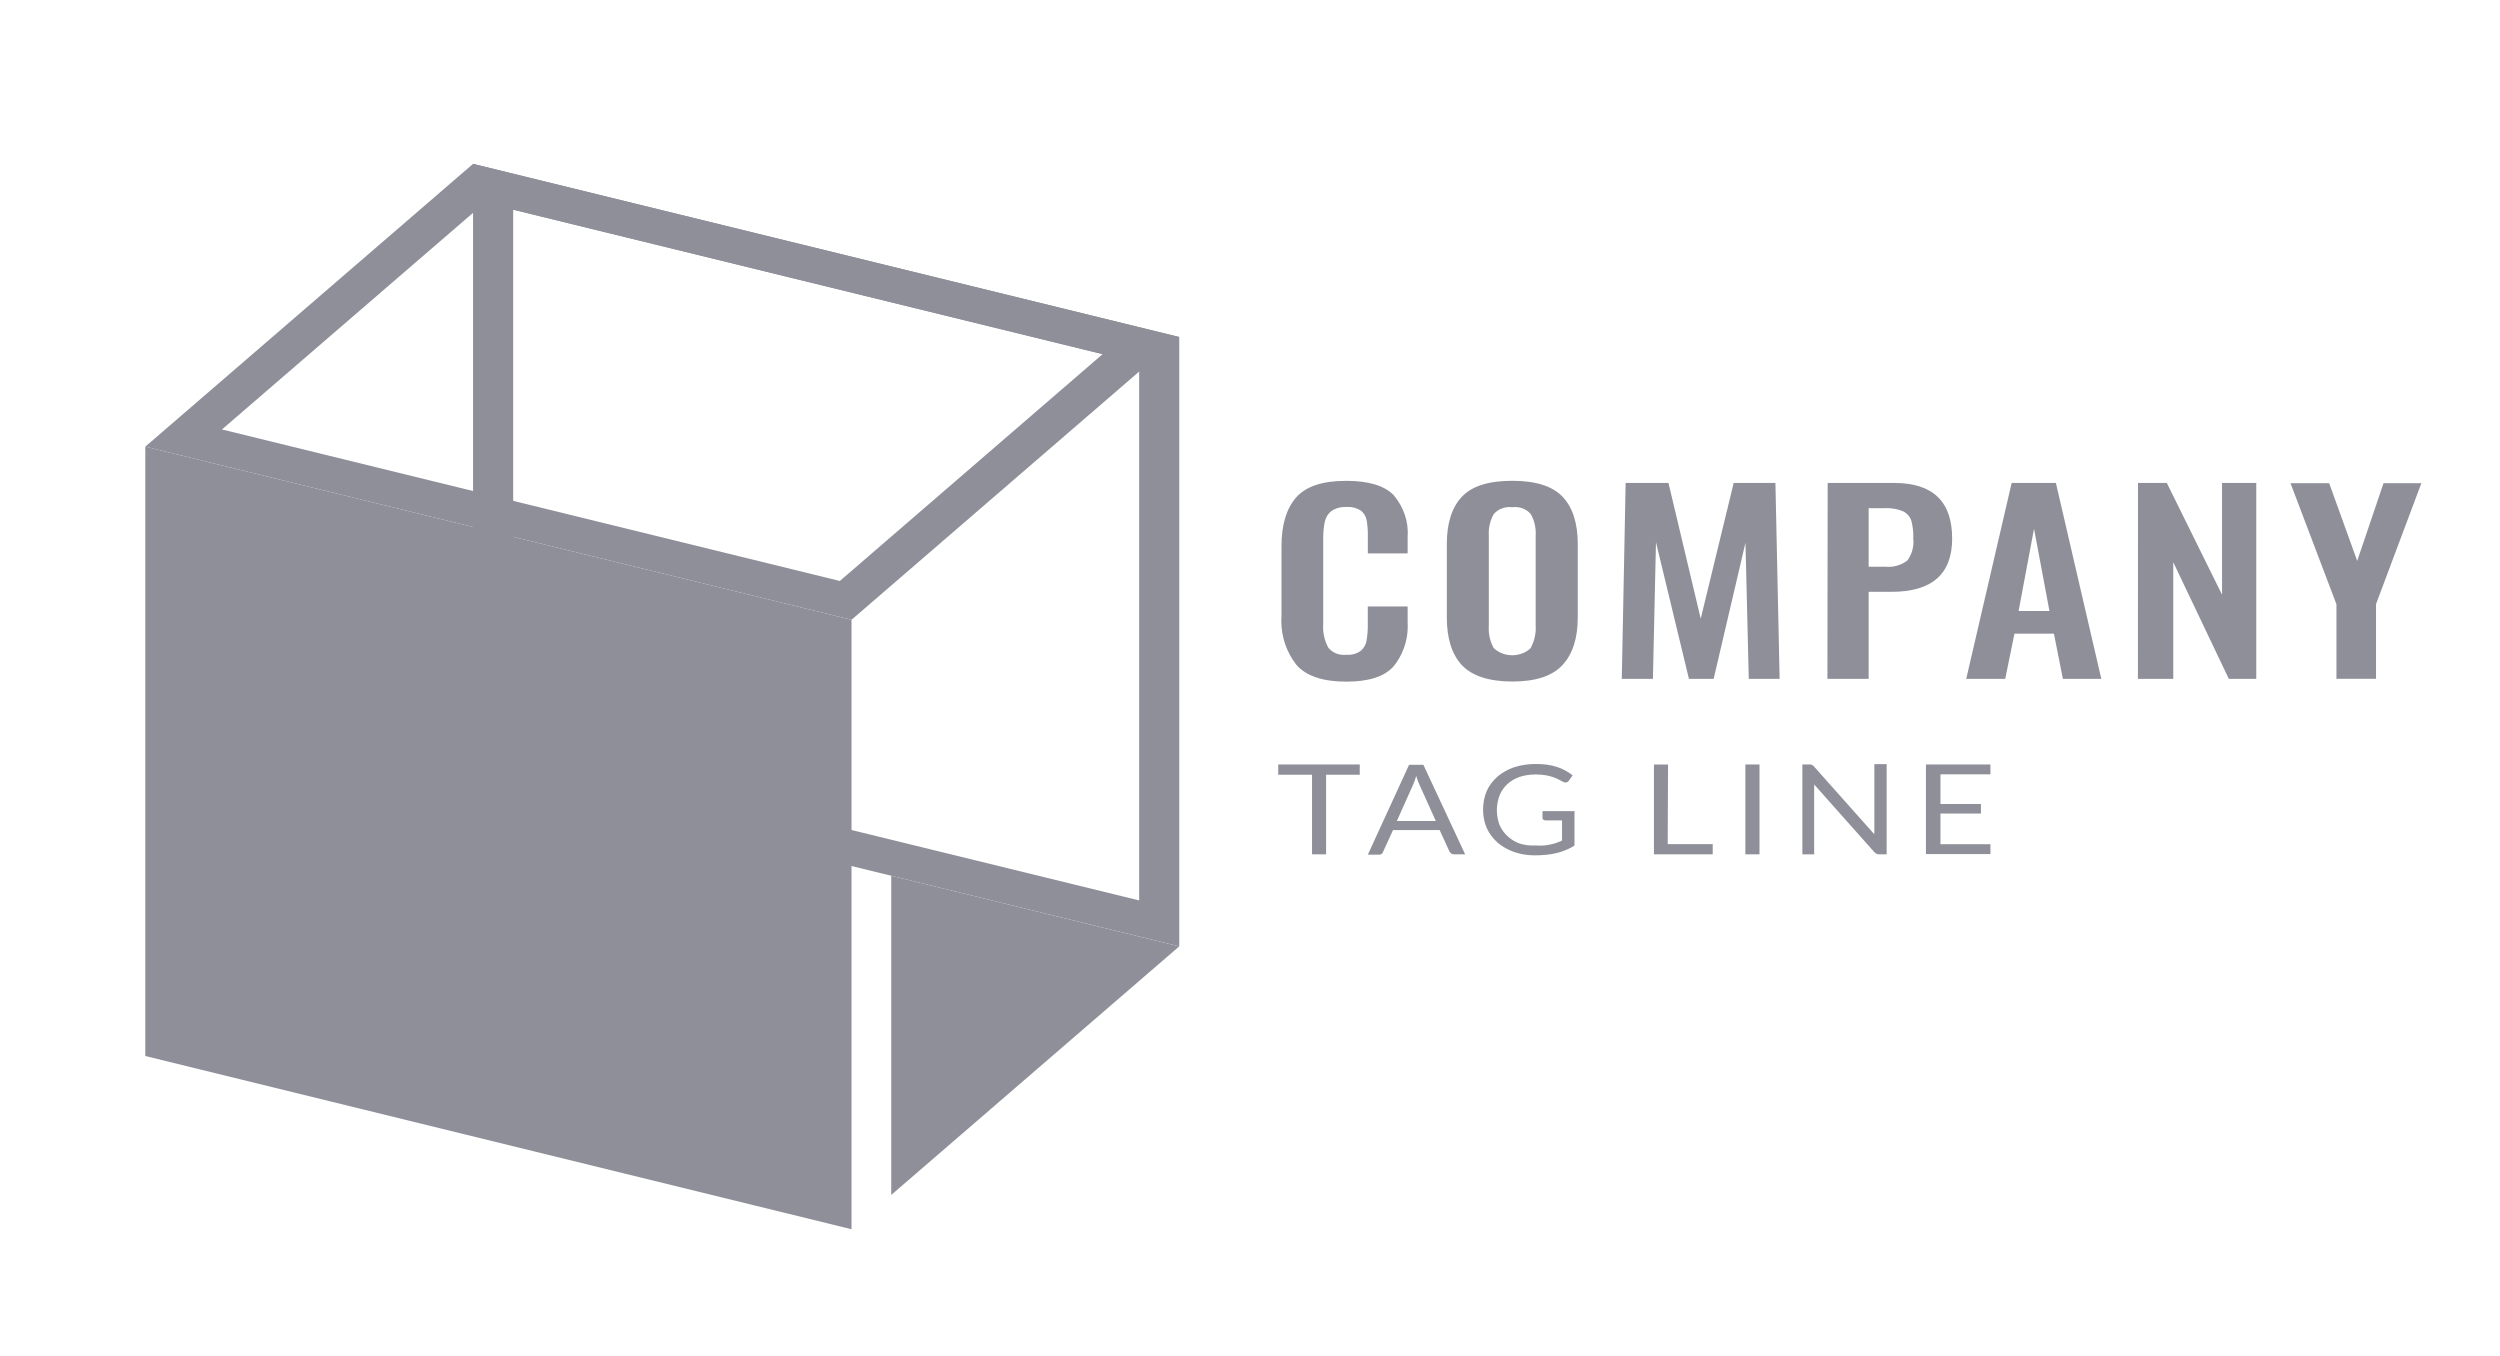
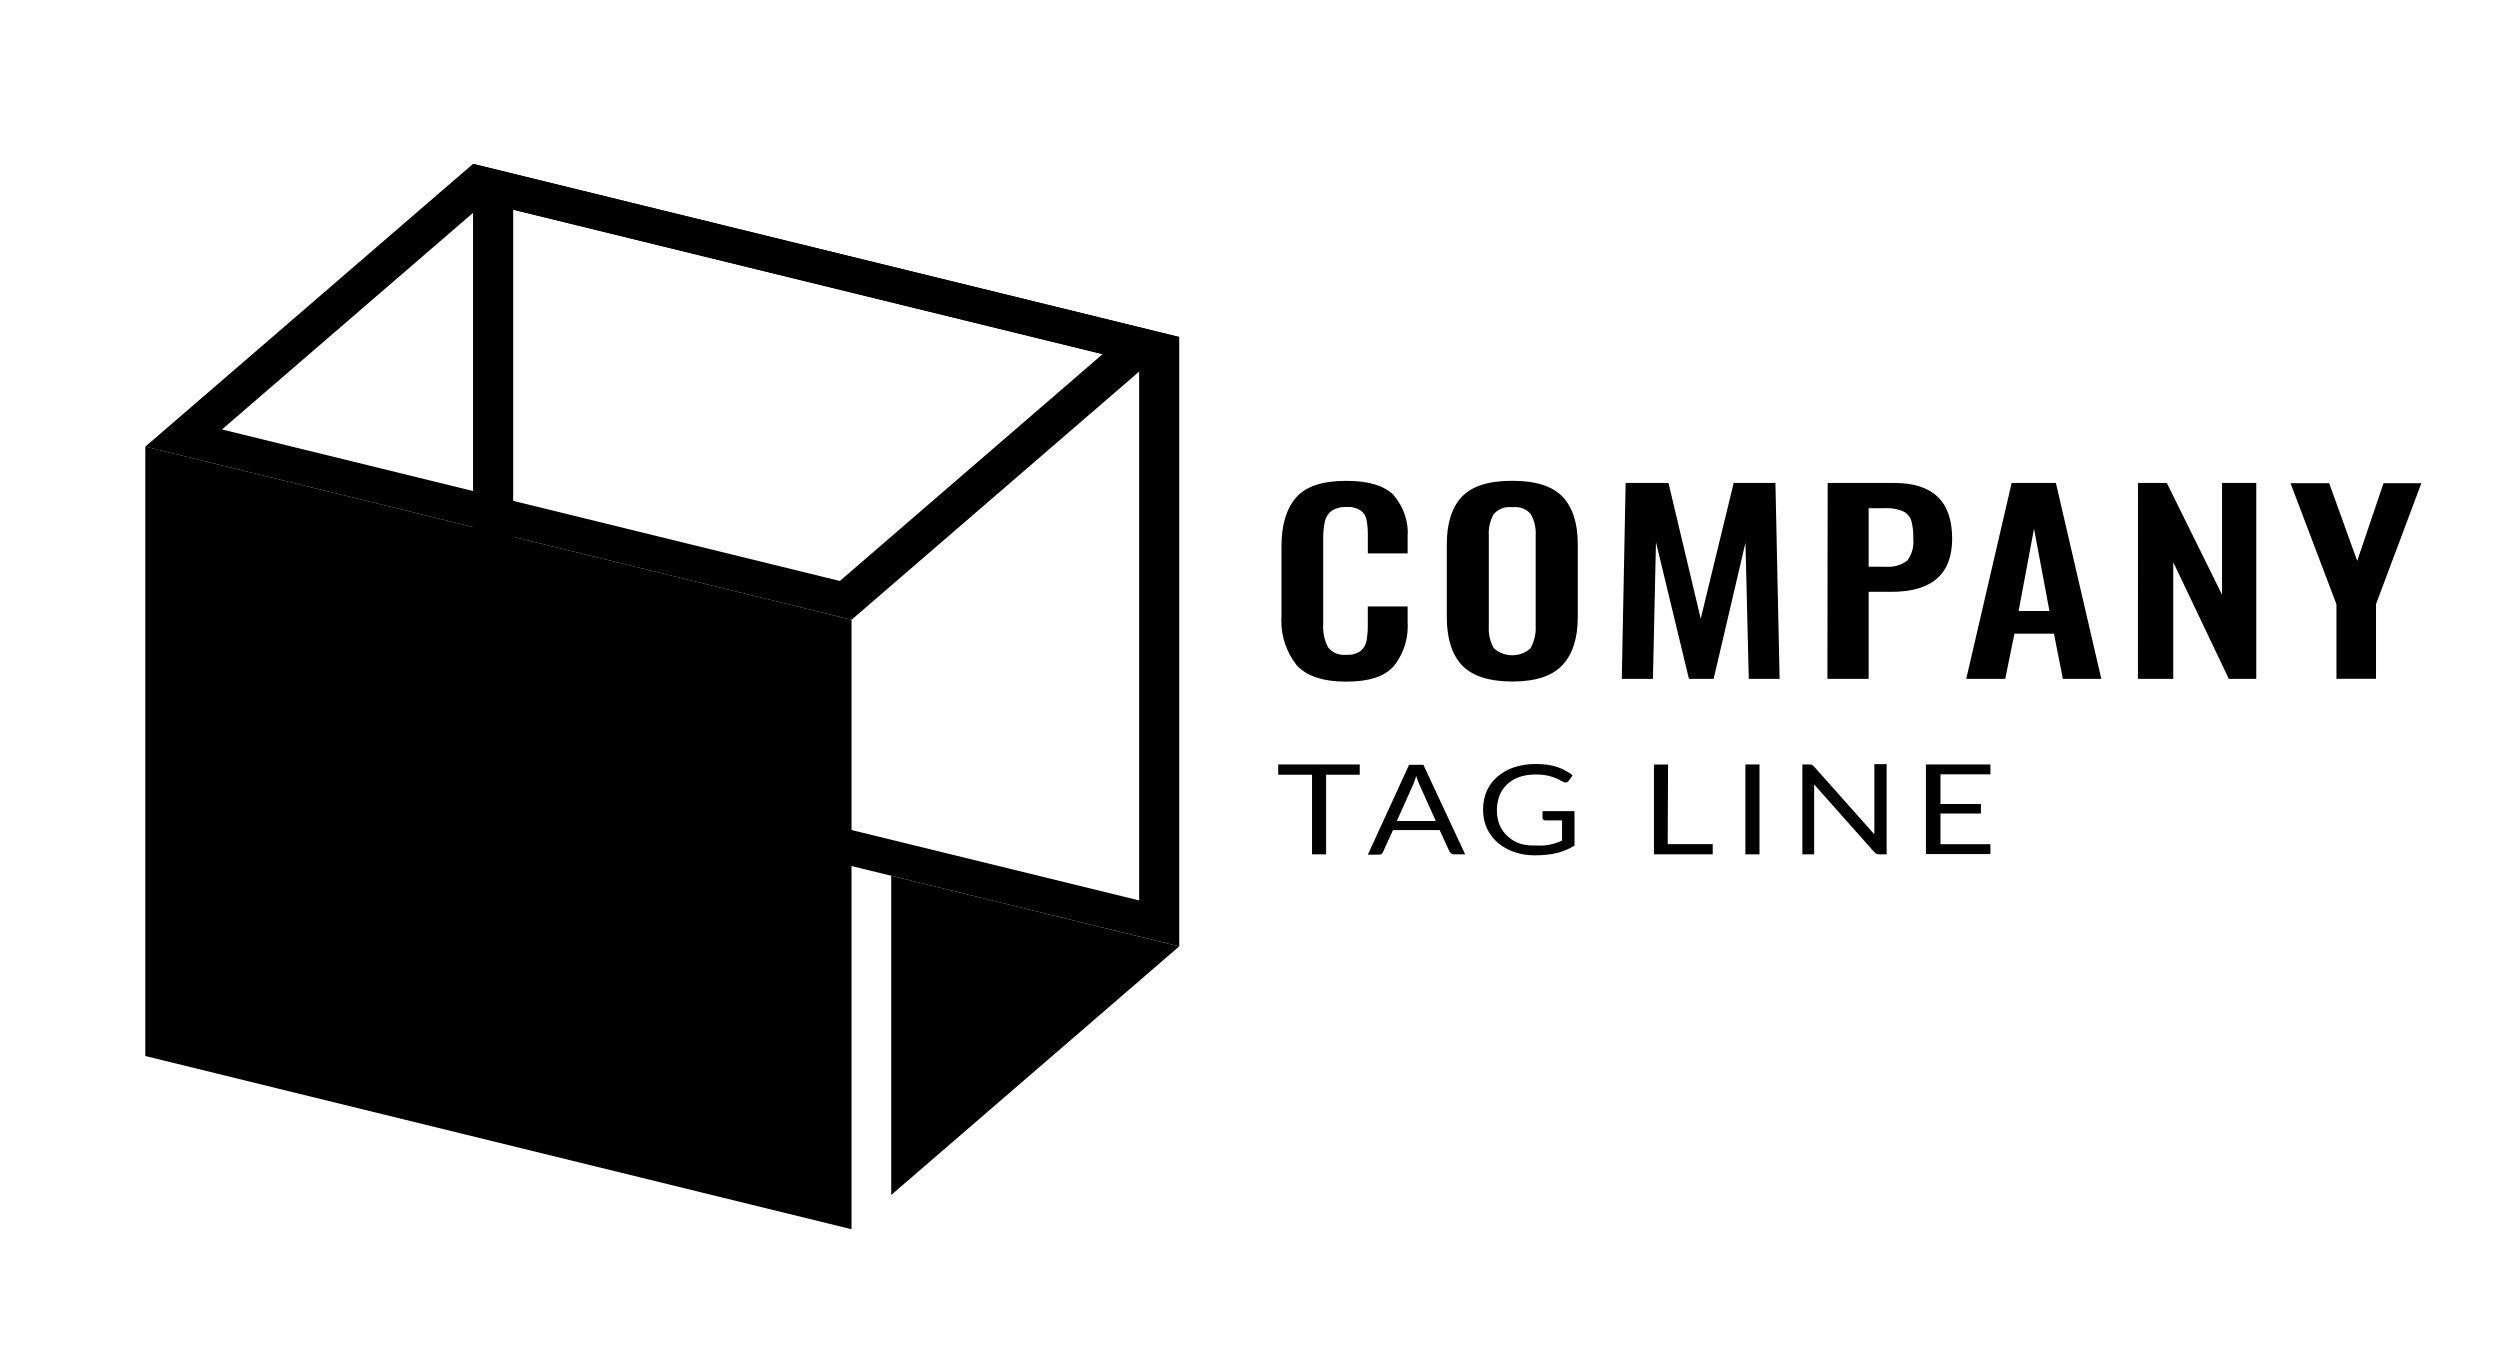
<svg xmlns="http://www.w3.org/2000/svg" version="1.1" width="59" height="32" viewBox="0 0 59 32">
-   <path fill="#8e8f99" d="M30.589 15.682c-0.219-0.282-0.35-0.64-0.35-1.029 0-0.038 0.001-0.076 0.004-0.114l-0 0.005v-1.65c0-0.506 0.115-0.89 0.345-1.153s0.624-0.394 1.183-0.393c0.526 0 0.898 0.112 1.119 0.336 0.24 0.286 0.357 0.635 0.33 0.987v0.389h-0.939v-0.393c0.003-0.129-0.006-0.257-0.027-0.385-0.016-0.093-0.064-0.172-0.133-0.228l-0.001-0.001c-0.084-0.056-0.188-0.090-0.3-0.090-0.014 0-0.029 0.001-0.043 0.002l0.002-0c-0.012-0.001-0.027-0.001-0.041-0.001-0.118 0-0.228 0.036-0.319 0.097l0.002-0.001c-0.078 0.062-0.133 0.149-0.155 0.249l-0.001 0.003c-0.024 0.113-0.037 0.243-0.037 0.376 0 0.011 0 0.023 0 0.034l-0-0.002v2.003c-0.002 0.023-0.003 0.049-0.003 0.075 0 0.178 0.046 0.346 0.126 0.492l-0.003-0.005c0.049 0.060 0.112 0.107 0.184 0.136l0.003 0.001c0.076 0.029 0.16 0.040 0.243 0.031 0.12 0.009 0.24-0.024 0.333-0.091 0.072-0.060 0.123-0.145 0.14-0.241l0-0.002c0.022-0.133 0.032-0.267 0.029-0.401v-0.406h0.94v0.371c0.002 0.029 0.003 0.062 0.003 0.096 0 0.357-0.124 0.685-0.331 0.944l0.002-0.003c-0.215 0.245-0.583 0.367-1.124 0.367s-0.949-0.131-1.181-0.403zM34.501 15.699c-0.237-0.257-0.356-0.631-0.356-1.127v-1.736c0-0.49 0.119-0.861 0.356-1.113s0.634-0.377 1.191-0.376c0.553 0 0.947 0.126 1.185 0.376 0.238 0.252 0.358 0.623 0.358 1.113v1.736c0 0.49-0.121 0.866-0.362 1.125s-0.634 0.387-1.181 0.387-0.951-0.131-1.191-0.386zM36.129 15.282c0.085-0.161 0.124-0.337 0.113-0.514v-2.126c0.001-0.017 0.002-0.036 0.002-0.056 0-0.164-0.042-0.318-0.115-0.452l0.002 0.005c-0.050-0.062-0.114-0.109-0.188-0.138l-0.003-0.001c-0.055-0.021-0.118-0.034-0.184-0.034-0.023 0-0.045 0.001-0.067 0.004l0.003-0c-0.019-0.002-0.041-0.004-0.063-0.004-0.067 0-0.131 0.012-0.19 0.035l0.004-0.001c-0.078 0.029-0.143 0.076-0.193 0.137l-0.001 0.001c-0.086 0.157-0.125 0.33-0.113 0.503v2.136c-0.012 0.177 0.027 0.353 0.113 0.514 0.055 0.054 0.122 0.097 0.198 0.127 0.072 0.029 0.155 0.046 0.241 0.046s0.17-0.017 0.246-0.047l-0.004 0.002c0.076-0.030 0.143-0.074 0.198-0.127v-0.010zM38.365 11.398h1.011l0.761 3.203 0.778-3.203h0.985l0.099 4.623h-0.728l-0.078-3.213-0.751 3.213h-0.583l-0.778-3.225-0.072 3.225h-0.735l0.091-4.623zM43.133 11.398h1.576c0.907 0 1.362 0.438 1.362 1.313 0 0.838-0.478 1.257-1.434 1.256h-0.537v2.055h-0.973l0.006-4.623zM44.479 13.374c0.096 0.010 0.194 0.003 0.286-0.023 0.093-0.025 0.177-0.067 0.249-0.123 0.090-0.122 0.144-0.276 0.144-0.442 0-0.028-0.002-0.056-0.005-0.083l0 0.003c0.001-0.016 0.001-0.035 0.001-0.053 0-0.13-0.017-0.257-0.050-0.377l0.002 0.010c-0.016-0.049-0.040-0.092-0.072-0.127l0 0c-0.034-0.038-0.075-0.069-0.121-0.092l-0.002-0.001c-0.113-0.047-0.244-0.075-0.382-0.075-0.019 0-0.037 0.001-0.055 0.002l0.003-0h-0.377v1.382h0.377zM47.474 11.398h1.045l1.072 4.623h-0.907l-0.211-1.066h-0.932l-0.218 1.066h-0.92l1.072-4.623zM48.367 14.419l-0.364-1.941-0.364 1.941h0.727zM50.456 11.398h0.681l1.303 2.637v-2.637h0.808v4.623h-0.648l-1.311-2.753v2.753h-0.834l0.002-4.623zM55.139 14.258l-1.083-2.854h0.913l0.661 1.833 0.621-1.833h0.893l-1.070 2.854v1.762h-0.934v-1.762zM32.090 18.042v0.242h-0.794v1.878h-0.332v-1.878h-0.798v-0.242h1.924zM34.578 20.162h-0.257c-0.002 0-0.004 0-0.007 0-0.024 0-0.047-0.008-0.065-0.020l0 0c-0.019-0.012-0.033-0.028-0.043-0.048l-0-0.001-0.23-0.503h-1.101l-0.23 0.503c-0.007 0.022-0.019 0.042-0.034 0.057v0c-0.019 0.013-0.042 0.020-0.066 0.020-0.002 0-0.004-0-0.007-0h-0.257l0.973-2.12h0.338l0.985 2.111zM32.967 19.375h0.918l-0.389-0.863c-0.025-0.054-0.050-0.121-0.070-0.189l-0.003-0.011c-0.014 0.040-0.025 0.079-0.037 0.113l-0.035 0.089-0.385 0.861zM36.255 19.954c0.061 0.003 0.122 0.003 0.183 0 0.053-0.005 0.105-0.013 0.156-0.025 0.056-0.012 0.103-0.025 0.148-0.041l-0.008 0.003c0.043-0.015 0.086-0.034 0.13-0.053v-0.477h-0.389c-0.001 0-0.003 0-0.005 0-0.008 0-0.017-0.001-0.024-0.004l0.001 0c-0.009-0.003-0.017-0.008-0.024-0.013l0 0c-0.006-0.005-0.011-0.010-0.015-0.017l-0-0c-0.003-0.006-0.005-0.012-0.005-0.019 0-0.001 0-0.002 0-0.002v0-0.163h0.755v0.813c-0.118 0.074-0.255 0.133-0.4 0.171l-0.010 0.002c-0.080 0.020-0.161 0.034-0.243 0.043-0.085 0.009-0.184 0.014-0.284 0.014-0 0-0 0-0 0v0c-0.003 0-0.007 0-0.011 0-0.172 0-0.336-0.029-0.489-0.083l0.010 0.003c-0.15-0.052-0.279-0.127-0.391-0.223l0.002 0.001c-0.104-0.092-0.189-0.204-0.249-0.33l-0.003-0.006c-0.056-0.125-0.089-0.272-0.089-0.426 0-0.005 0-0.010 0-0.015v0.001c-0-0.004-0-0.009-0-0.013 0-0.155 0.032-0.303 0.090-0.437l-0.003 0.007c0.056-0.126 0.142-0.24 0.251-0.336 0.111-0.095 0.243-0.17 0.389-0.22 0.167-0.054 0.344-0.081 0.522-0.079 0.091 0 0.181 0.006 0.27 0.018 0.079 0.011 0.157 0.029 0.231 0.054 0.069 0.022 0.134 0.050 0.194 0.084s0.117 0.070 0.17 0.111l-0.093 0.131c-0.008 0.012-0.019 0.022-0.032 0.028l-0 0c-0.013 0.007-0.028 0.011-0.044 0.011h-0c-0.022-0.001-0.043-0.007-0.061-0.017l0.001 0c-0.039-0.019-0.070-0.035-0.1-0.053l0.005 0.003c-0.037-0.020-0.080-0.040-0.125-0.055l-0.006-0.002c-0.050-0.018-0.11-0.034-0.171-0.046l-0.008-0.001c-0.070-0.012-0.151-0.018-0.234-0.018-0.005 0-0.009 0-0.014 0h0.001c-0.003-0-0.008-0-0.012-0-0.13 0-0.255 0.022-0.372 0.061l0.008-0.002c-0.111 0.038-0.206 0.096-0.286 0.169l0.001-0.001c-0.081 0.076-0.143 0.166-0.182 0.263-0.041 0.105-0.065 0.227-0.065 0.354s0.024 0.249 0.068 0.36l-0.002-0.007c0.043 0.099 0.109 0.19 0.195 0.267 0.080 0.073 0.177 0.13 0.284 0.168 0.124 0.037 0.255 0.051 0.385 0.042zM39.357 19.921h1.063v0.242h-1.387v-2.12h0.333l-0.008 1.878zM41.524 20.162h-0.333v-2.12h0.333v2.12zM42.761 18.052c0.020 0.010 0.037 0.023 0.051 0.039l0 0 1.422 1.598c-0.001-0.011-0.001-0.024-0.001-0.038s0.001-0.026 0.002-0.039l-0 0.002v-1.58h0.29v2.129h-0.167c-0.003 0-0.007 0-0.011 0-0.022 0-0.043-0.005-0.062-0.013l0.001 0c-0.020-0.011-0.038-0.024-0.052-0.040l-0-0-1.42-1.597v1.649h-0.278v-2.121h0.173c0.019 0 0.038 0.003 0.055 0.010zM46.974 18.042v0.233h-1.179v0.7h0.955v0.225h-0.955v0.723h1.179v0.233h-1.522v-2.115h1.522zM12.111 4.948l14.773 3.619v12.683l-14.773-3.617v-12.686zM11.164 3.867v14.382l16.666 4.085v-14.38l-16.666-4.086z" />
-   <path fill="#8e8f99" d="M20.096 29.010l-16.667-4.088v-14.381l16.667 4.086v14.383z" />
-   <path fill="#8e8f99" d="M11.44 4.785l14.58 3.574-6.2 5.352-14.582-3.576 6.202-5.35zM11.164 3.867l-7.735 6.674 16.667 4.086 7.734-6.674-16.666-4.086zM21.034 28.2l6.795-5.865-6.796-1.667v7.533z" />
+   <path d="M30.589 15.682c-0.219-0.282-0.35-0.64-0.35-1.029 0-0.038 0.001-0.076 0.004-0.114l-0 0.005v-1.65c0-0.506 0.115-0.89 0.345-1.153s0.624-0.394 1.183-0.393c0.526 0 0.898 0.112 1.119 0.336 0.24 0.286 0.357 0.635 0.33 0.987v0.389h-0.939v-0.393c0.003-0.129-0.006-0.257-0.027-0.385-0.016-0.093-0.064-0.172-0.133-0.228l-0.001-0.001c-0.084-0.056-0.188-0.090-0.3-0.090-0.014 0-0.029 0.001-0.043 0.002l0.002-0c-0.012-0.001-0.027-0.001-0.041-0.001-0.118 0-0.228 0.036-0.319 0.097l0.002-0.001c-0.078 0.062-0.133 0.149-0.155 0.249l-0.001 0.003c-0.024 0.113-0.037 0.243-0.037 0.376 0 0.011 0 0.023 0 0.034l-0-0.002v2.003c-0.002 0.023-0.003 0.049-0.003 0.075 0 0.178 0.046 0.346 0.126 0.492l-0.003-0.005c0.049 0.060 0.112 0.107 0.184 0.136l0.003 0.001c0.076 0.029 0.16 0.040 0.243 0.031 0.12 0.009 0.24-0.024 0.333-0.091 0.072-0.060 0.123-0.145 0.14-0.241l0-0.002c0.022-0.133 0.032-0.267 0.029-0.401v-0.406h0.94v0.371c0.002 0.029 0.003 0.062 0.003 0.096 0 0.357-0.124 0.685-0.331 0.944l0.002-0.003c-0.215 0.245-0.583 0.367-1.124 0.367s-0.949-0.131-1.181-0.403zM34.501 15.699c-0.237-0.257-0.356-0.631-0.356-1.127v-1.736c0-0.49 0.119-0.861 0.356-1.113s0.634-0.377 1.191-0.376c0.553 0 0.947 0.126 1.185 0.376 0.238 0.252 0.358 0.623 0.358 1.113v1.736c0 0.49-0.121 0.866-0.362 1.125s-0.634 0.387-1.181 0.387-0.951-0.131-1.191-0.386zM36.129 15.282c0.085-0.161 0.124-0.337 0.113-0.514v-2.126c0.001-0.017 0.002-0.036 0.002-0.056 0-0.164-0.042-0.318-0.115-0.452l0.002 0.005c-0.050-0.062-0.114-0.109-0.188-0.138l-0.003-0.001c-0.055-0.021-0.118-0.034-0.184-0.034-0.023 0-0.045 0.001-0.067 0.004l0.003-0c-0.019-0.002-0.041-0.004-0.063-0.004-0.067 0-0.131 0.012-0.19 0.035l0.004-0.001c-0.078 0.029-0.143 0.076-0.193 0.137l-0.001 0.001c-0.086 0.157-0.125 0.33-0.113 0.503v2.136c-0.012 0.177 0.027 0.353 0.113 0.514 0.055 0.054 0.122 0.097 0.198 0.127 0.072 0.029 0.155 0.046 0.241 0.046s0.17-0.017 0.246-0.047l-0.004 0.002c0.076-0.030 0.143-0.074 0.198-0.127v-0.010zM38.365 11.398h1.011l0.761 3.203 0.778-3.203h0.985l0.099 4.623h-0.728l-0.078-3.213-0.751 3.213h-0.583l-0.778-3.225-0.072 3.225h-0.735l0.091-4.623zM43.133 11.398h1.576c0.907 0 1.362 0.438 1.362 1.313 0 0.838-0.478 1.257-1.434 1.256h-0.537v2.055h-0.973l0.006-4.623zM44.479 13.374c0.096 0.010 0.194 0.003 0.286-0.023 0.093-0.025 0.177-0.067 0.249-0.123 0.090-0.122 0.144-0.276 0.144-0.442 0-0.028-0.002-0.056-0.005-0.083l0 0.003c0.001-0.016 0.001-0.035 0.001-0.053 0-0.13-0.017-0.257-0.050-0.377l0.002 0.010c-0.016-0.049-0.040-0.092-0.072-0.127l0 0c-0.034-0.038-0.075-0.069-0.121-0.092l-0.002-0.001c-0.113-0.047-0.244-0.075-0.382-0.075-0.019 0-0.037 0.001-0.055 0.002l0.003-0h-0.377v1.382h0.377zM47.474 11.398h1.045l1.072 4.623h-0.907l-0.211-1.066h-0.932l-0.218 1.066h-0.92l1.072-4.623zM48.367 14.419l-0.364-1.941-0.364 1.941h0.727zM50.456 11.398h0.681l1.303 2.637v-2.637h0.808v4.623h-0.648l-1.311-2.753v2.753h-0.834l0.002-4.623zM55.139 14.258l-1.083-2.854h0.913l0.661 1.833 0.621-1.833h0.893l-1.070 2.854v1.762h-0.934v-1.762zM32.090 18.042v0.242h-0.794v1.878h-0.332v-1.878h-0.798v-0.242h1.924zM34.578 20.162h-0.257c-0.002 0-0.004 0-0.007 0-0.024 0-0.047-0.008-0.065-0.020l0 0c-0.019-0.012-0.033-0.028-0.043-0.048l-0-0.001-0.23-0.503h-1.101l-0.23 0.503c-0.007 0.022-0.019 0.042-0.034 0.057v0c-0.019 0.013-0.042 0.020-0.066 0.020-0.002 0-0.004-0-0.007-0h-0.257l0.973-2.12h0.338l0.985 2.111zM32.967 19.375h0.918l-0.389-0.863c-0.025-0.054-0.050-0.121-0.070-0.189l-0.003-0.011c-0.014 0.040-0.025 0.079-0.037 0.113l-0.035 0.089-0.385 0.861zM36.255 19.954c0.061 0.003 0.122 0.003 0.183 0 0.053-0.005 0.105-0.013 0.156-0.025 0.056-0.012 0.103-0.025 0.148-0.041l-0.008 0.003c0.043-0.015 0.086-0.034 0.13-0.053v-0.477h-0.389c-0.001 0-0.003 0-0.005 0-0.008 0-0.017-0.001-0.024-0.004l0.001 0c-0.009-0.003-0.017-0.008-0.024-0.013l0 0c-0.006-0.005-0.011-0.010-0.015-0.017l-0-0c-0.003-0.006-0.005-0.012-0.005-0.019 0-0.001 0-0.002 0-0.002v0-0.163h0.755v0.813c-0.118 0.074-0.255 0.133-0.4 0.171l-0.010 0.002c-0.080 0.020-0.161 0.034-0.243 0.043-0.085 0.009-0.184 0.014-0.284 0.014-0 0-0 0-0 0v0c-0.003 0-0.007 0-0.011 0-0.172 0-0.336-0.029-0.489-0.083l0.010 0.003c-0.15-0.052-0.279-0.127-0.391-0.223l0.002 0.001c-0.104-0.092-0.189-0.204-0.249-0.33l-0.003-0.006c-0.056-0.125-0.089-0.272-0.089-0.426 0-0.005 0-0.010 0-0.015v0.001c-0-0.004-0-0.009-0-0.013 0-0.155 0.032-0.303 0.090-0.437l-0.003 0.007c0.056-0.126 0.142-0.24 0.251-0.336 0.111-0.095 0.243-0.17 0.389-0.22 0.167-0.054 0.344-0.081 0.522-0.079 0.091 0 0.181 0.006 0.27 0.018 0.079 0.011 0.157 0.029 0.231 0.054 0.069 0.022 0.134 0.050 0.194 0.084s0.117 0.070 0.17 0.111l-0.093 0.131c-0.008 0.012-0.019 0.022-0.032 0.028l-0 0c-0.013 0.007-0.028 0.011-0.044 0.011h-0c-0.022-0.001-0.043-0.007-0.061-0.017l0.001 0c-0.039-0.019-0.070-0.035-0.1-0.053l0.005 0.003c-0.037-0.020-0.080-0.040-0.125-0.055l-0.006-0.002c-0.050-0.018-0.11-0.034-0.171-0.046l-0.008-0.001c-0.070-0.012-0.151-0.018-0.234-0.018-0.005 0-0.009 0-0.014 0h0.001c-0.003-0-0.008-0-0.012-0-0.13 0-0.255 0.022-0.372 0.061l0.008-0.002c-0.111 0.038-0.206 0.096-0.286 0.169l0.001-0.001c-0.081 0.076-0.143 0.166-0.182 0.263-0.041 0.105-0.065 0.227-0.065 0.354s0.024 0.249 0.068 0.36l-0.002-0.007c0.043 0.099 0.109 0.19 0.195 0.267 0.080 0.073 0.177 0.13 0.284 0.168 0.124 0.037 0.255 0.051 0.385 0.042zM39.357 19.921h1.063v0.242h-1.387v-2.12h0.333l-0.008 1.878zM41.524 20.162h-0.333v-2.12h0.333v2.12zM42.761 18.052c0.020 0.010 0.037 0.023 0.051 0.039l0 0 1.422 1.598c-0.001-0.011-0.001-0.024-0.001-0.038s0.001-0.026 0.002-0.039l-0 0.002v-1.58h0.29v2.129h-0.167c-0.003 0-0.007 0-0.011 0-0.022 0-0.043-0.005-0.062-0.013l0.001 0c-0.020-0.011-0.038-0.024-0.052-0.040l-0-0-1.42-1.597v1.649h-0.278v-2.121h0.173c0.019 0 0.038 0.003 0.055 0.010zM46.974 18.042v0.233h-1.179v0.7h0.955v0.225h-0.955v0.723h1.179v0.233h-1.522v-2.115h1.522zM12.111 4.948l14.773 3.619v12.683l-14.773-3.617v-12.686zM11.164 3.867v14.382l16.666 4.085v-14.38l-16.666-4.086z" />
+   <path d="M20.096 29.010l-16.667-4.088v-14.381l16.667 4.086v14.383z" />
+   <path d="M11.44 4.785l14.58 3.574-6.2 5.352-14.582-3.576 6.202-5.35zM11.164 3.867l-7.735 6.674 16.667 4.086 7.734-6.674-16.666-4.086zM21.034 28.2l6.795-5.865-6.796-1.667v7.533z" />
</svg>
